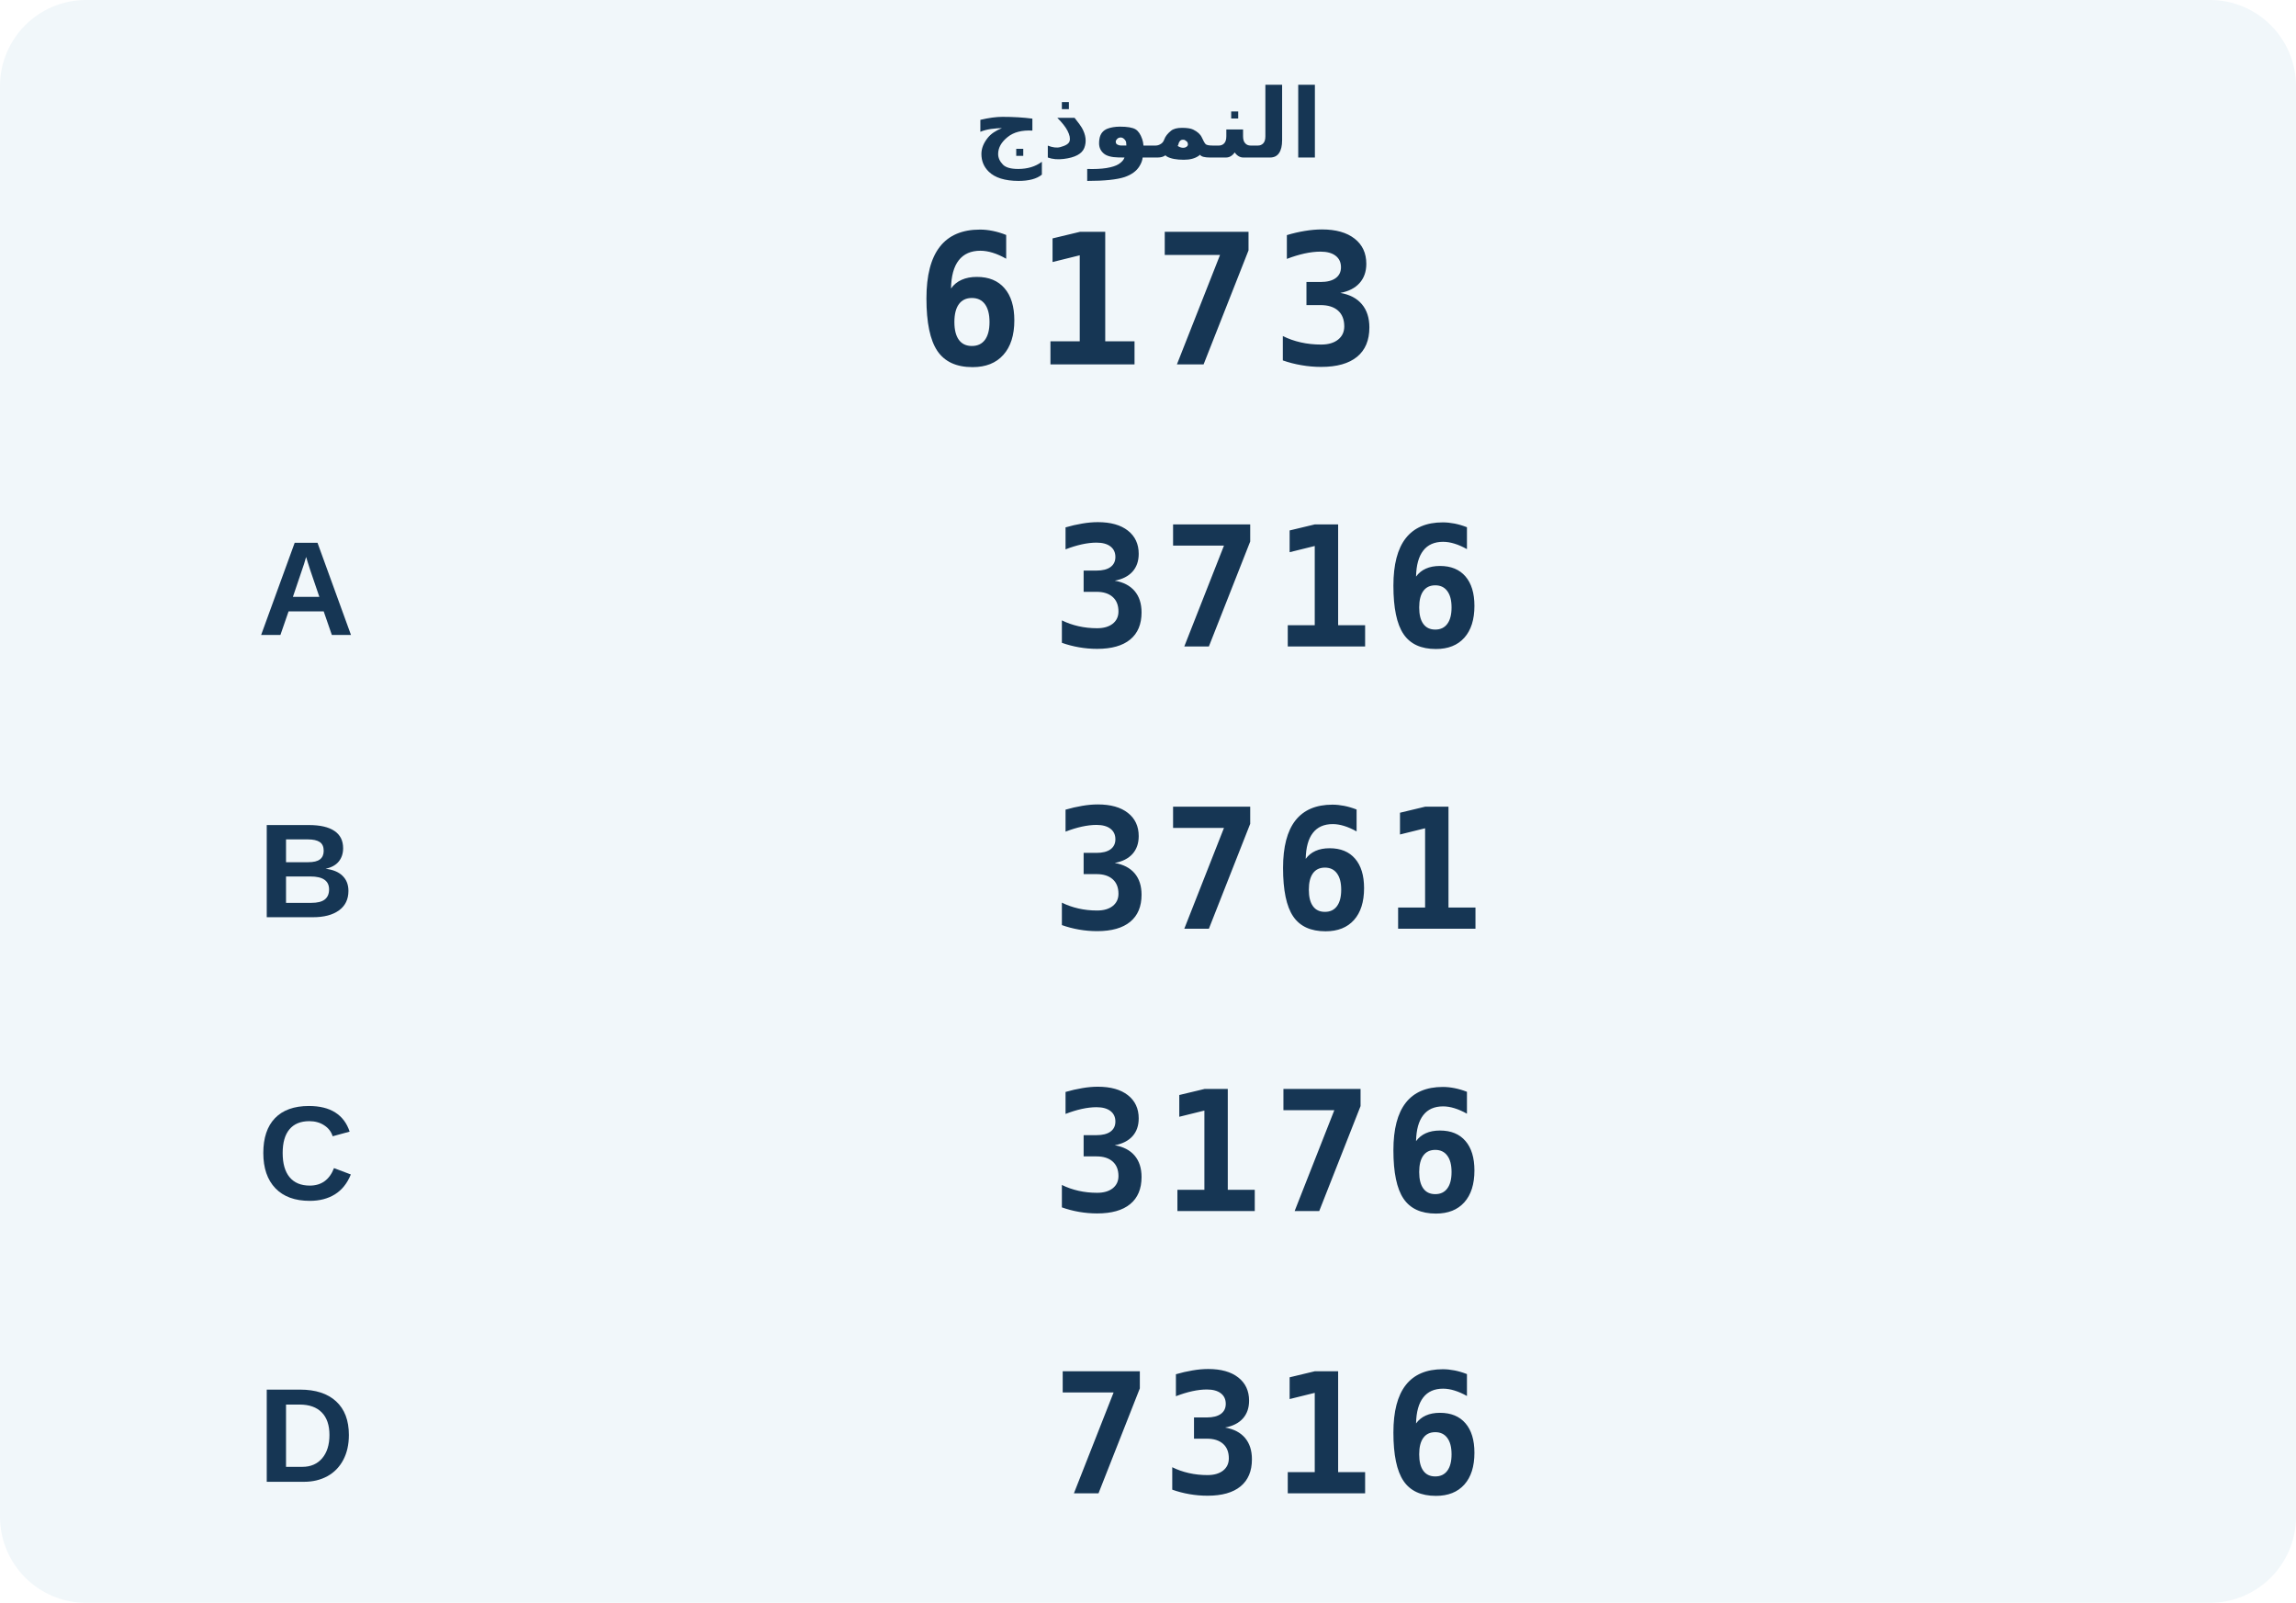
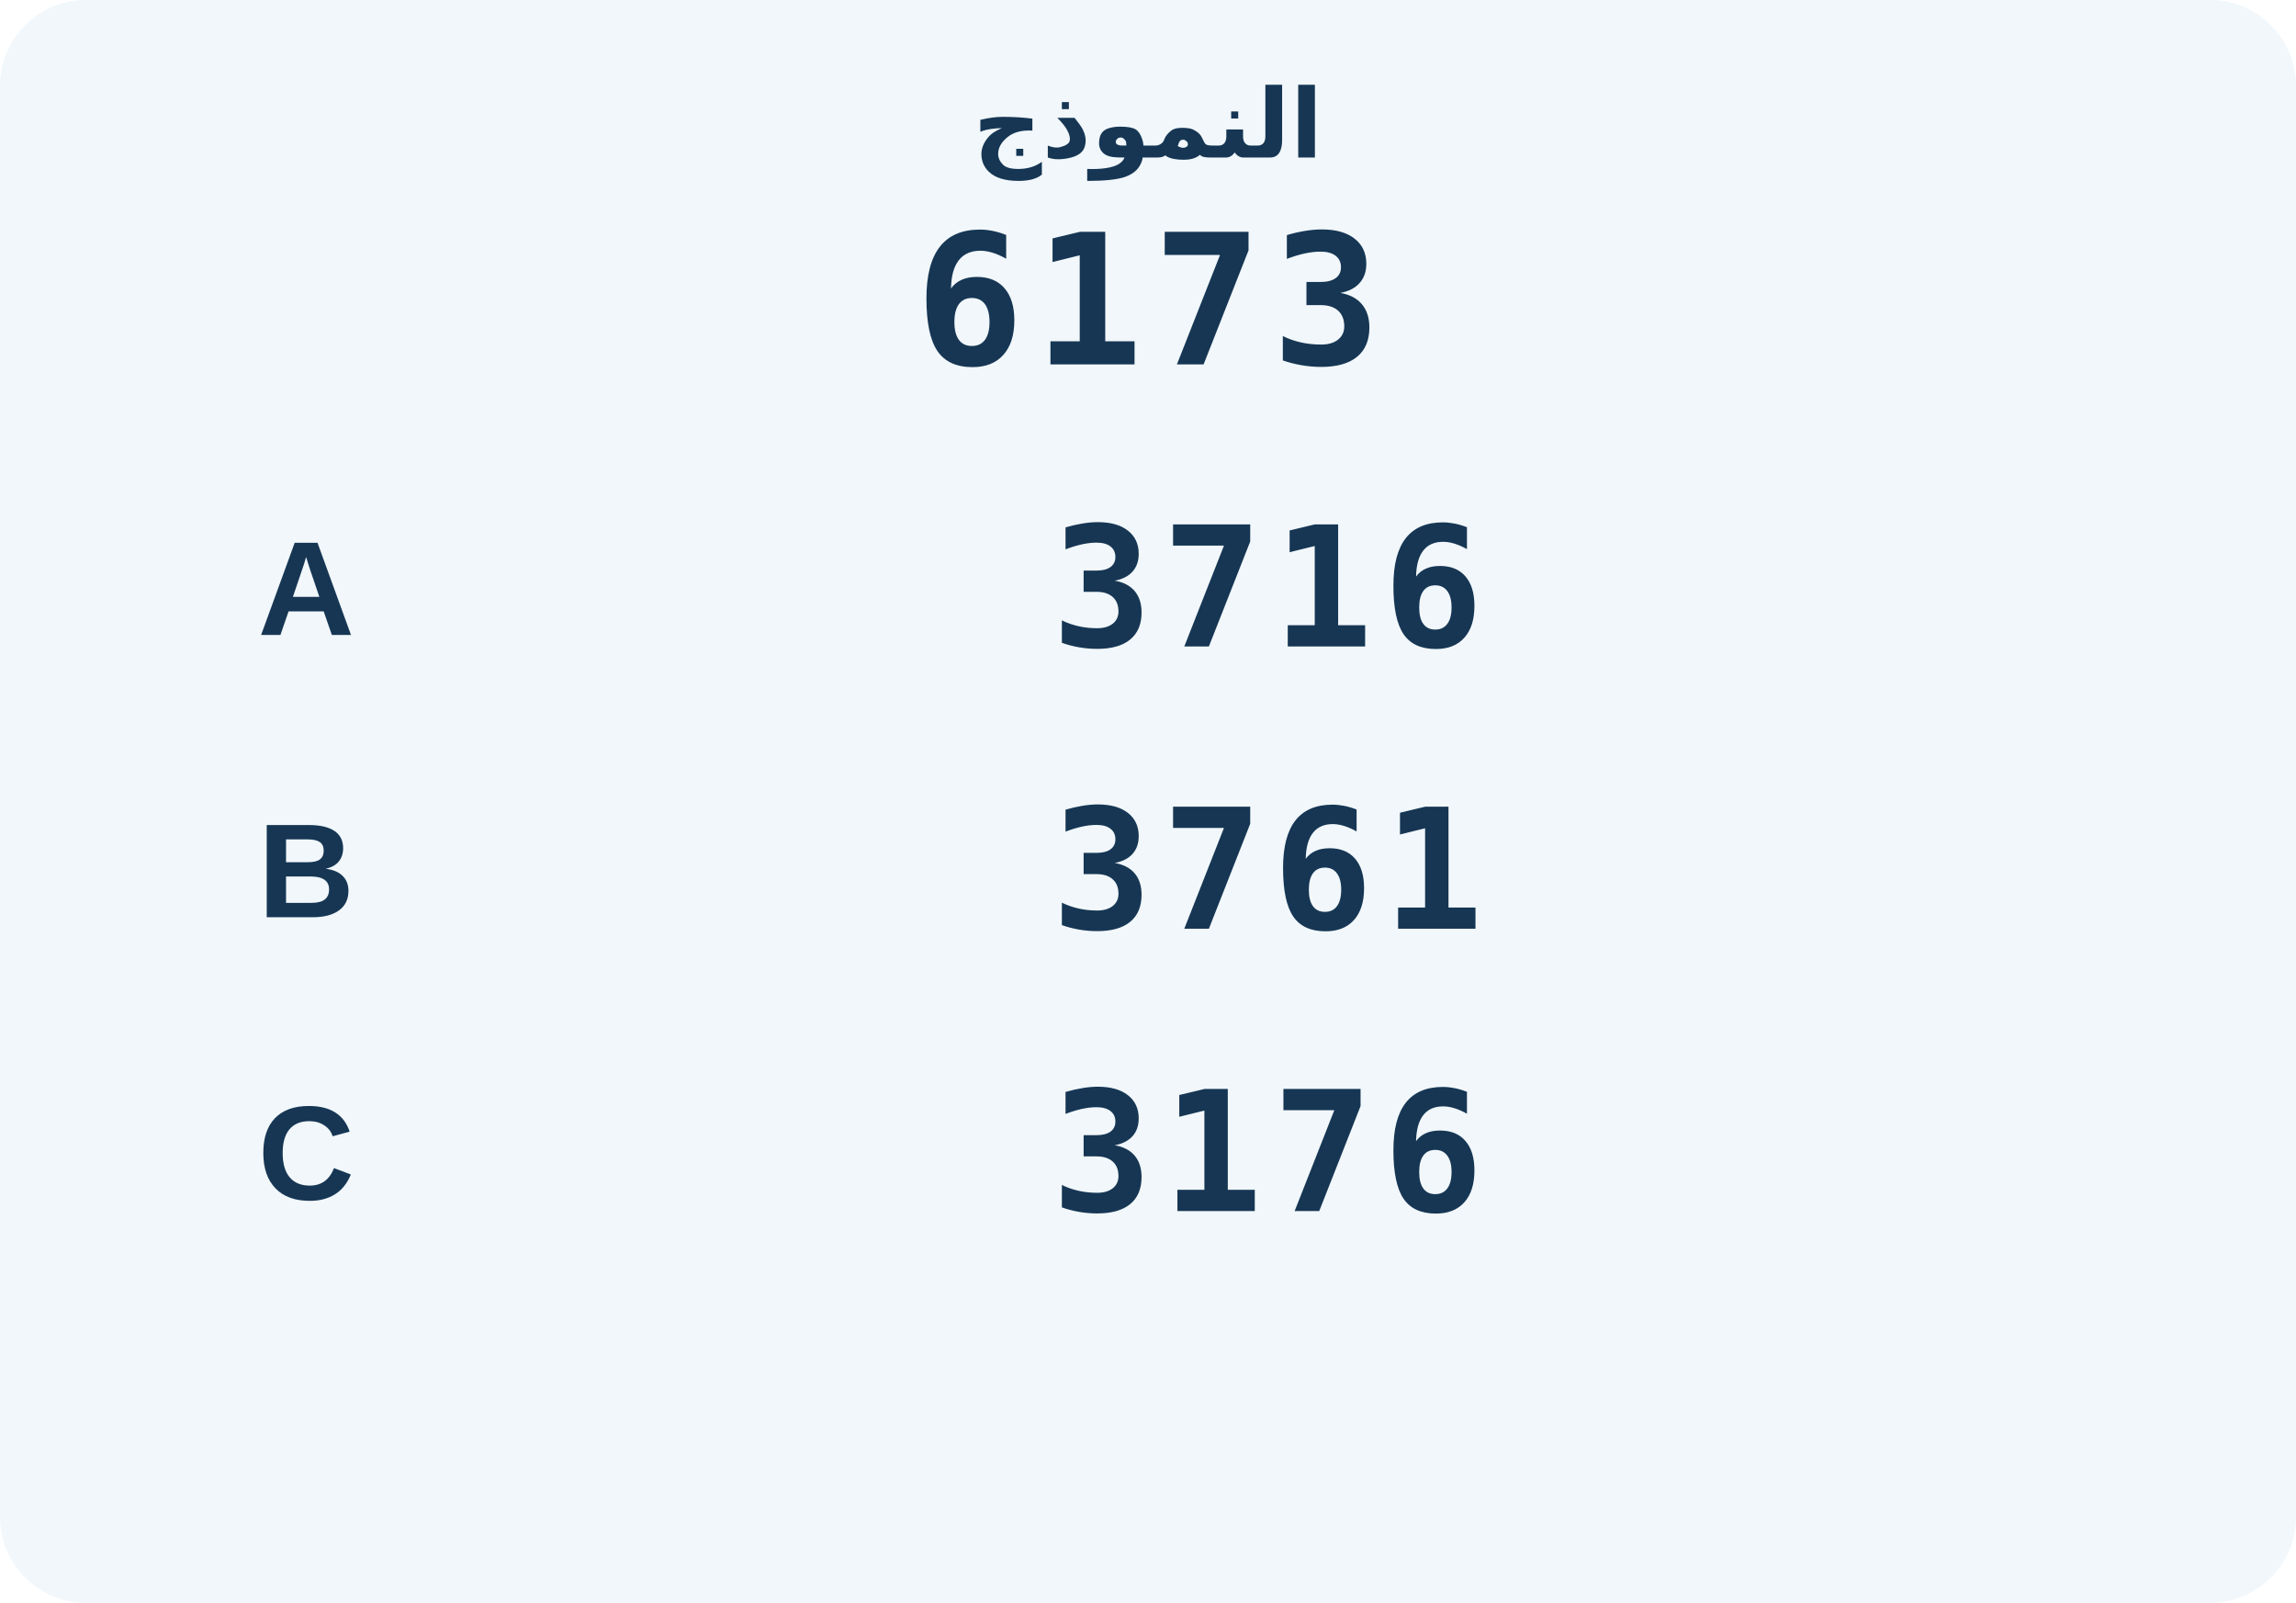
<svg xmlns="http://www.w3.org/2000/svg" viewBox="0 0 480 335" width="480" height="335">
  <rect width="480" height="335" rx="18" fill="#f1f7fa" />
  <text x="240" y="26" text-anchor="middle" dominant-baseline="central" font-family="Arial, sans-serif" font-size="20" font-weight="700" fill="#163654">النموذج</text>
  <text x="240" y="63" text-anchor="middle" dominant-baseline="central" font-family="Arial, sans-serif" font-size="38" font-weight="700" fill="#163654" style="font-family:monospace;letter-spacing:2px">6173</text>
  <g transform="translate(240 123) scale(1)" data-row="A">
    <text x="-176" y="0" text-anchor="middle" dominant-baseline="central" font-family="Arial, sans-serif" font-size="28" font-weight="700" fill="#163654">A</text>
    <text x="25" y="0" text-anchor="middle" dominant-baseline="central" font-family="Arial, sans-serif" font-size="35" font-weight="700" fill="#163654" style="font-family:monospace;letter-spacing:2px">3716</text>
  </g>
  <g transform="translate(240 182) scale(1)" data-row="B">
    <text x="-176" y="0" text-anchor="middle" dominant-baseline="central" font-family="Arial, sans-serif" font-size="28" font-weight="700" fill="#163654">B</text>
    <text x="25" y="0" text-anchor="middle" dominant-baseline="central" font-family="Arial, sans-serif" font-size="35" font-weight="700" fill="#163654" style="font-family:monospace;letter-spacing:2px">3761</text>
  </g>
  <g transform="translate(240 241) scale(1)" data-row="C">
    <text x="-176" y="0" text-anchor="middle" dominant-baseline="central" font-family="Arial, sans-serif" font-size="28" font-weight="700" fill="#163654">C</text>
    <text x="25" y="0" text-anchor="middle" dominant-baseline="central" font-family="Arial, sans-serif" font-size="35" font-weight="700" fill="#163654" style="font-family:monospace;letter-spacing:2px">3176</text>
  </g>
-   <g transform="translate(240 300) scale(1)" data-row="D">
-     <text x="-176" y="0" text-anchor="middle" dominant-baseline="central" font-family="Arial, sans-serif" font-size="28" font-weight="700" fill="#163654">D</text>
-     <text x="25" y="0" text-anchor="middle" dominant-baseline="central" font-family="Arial, sans-serif" font-size="35" font-weight="700" fill="#163654" style="font-family:monospace;letter-spacing:2px">7316</text>
-   </g>
</svg>
